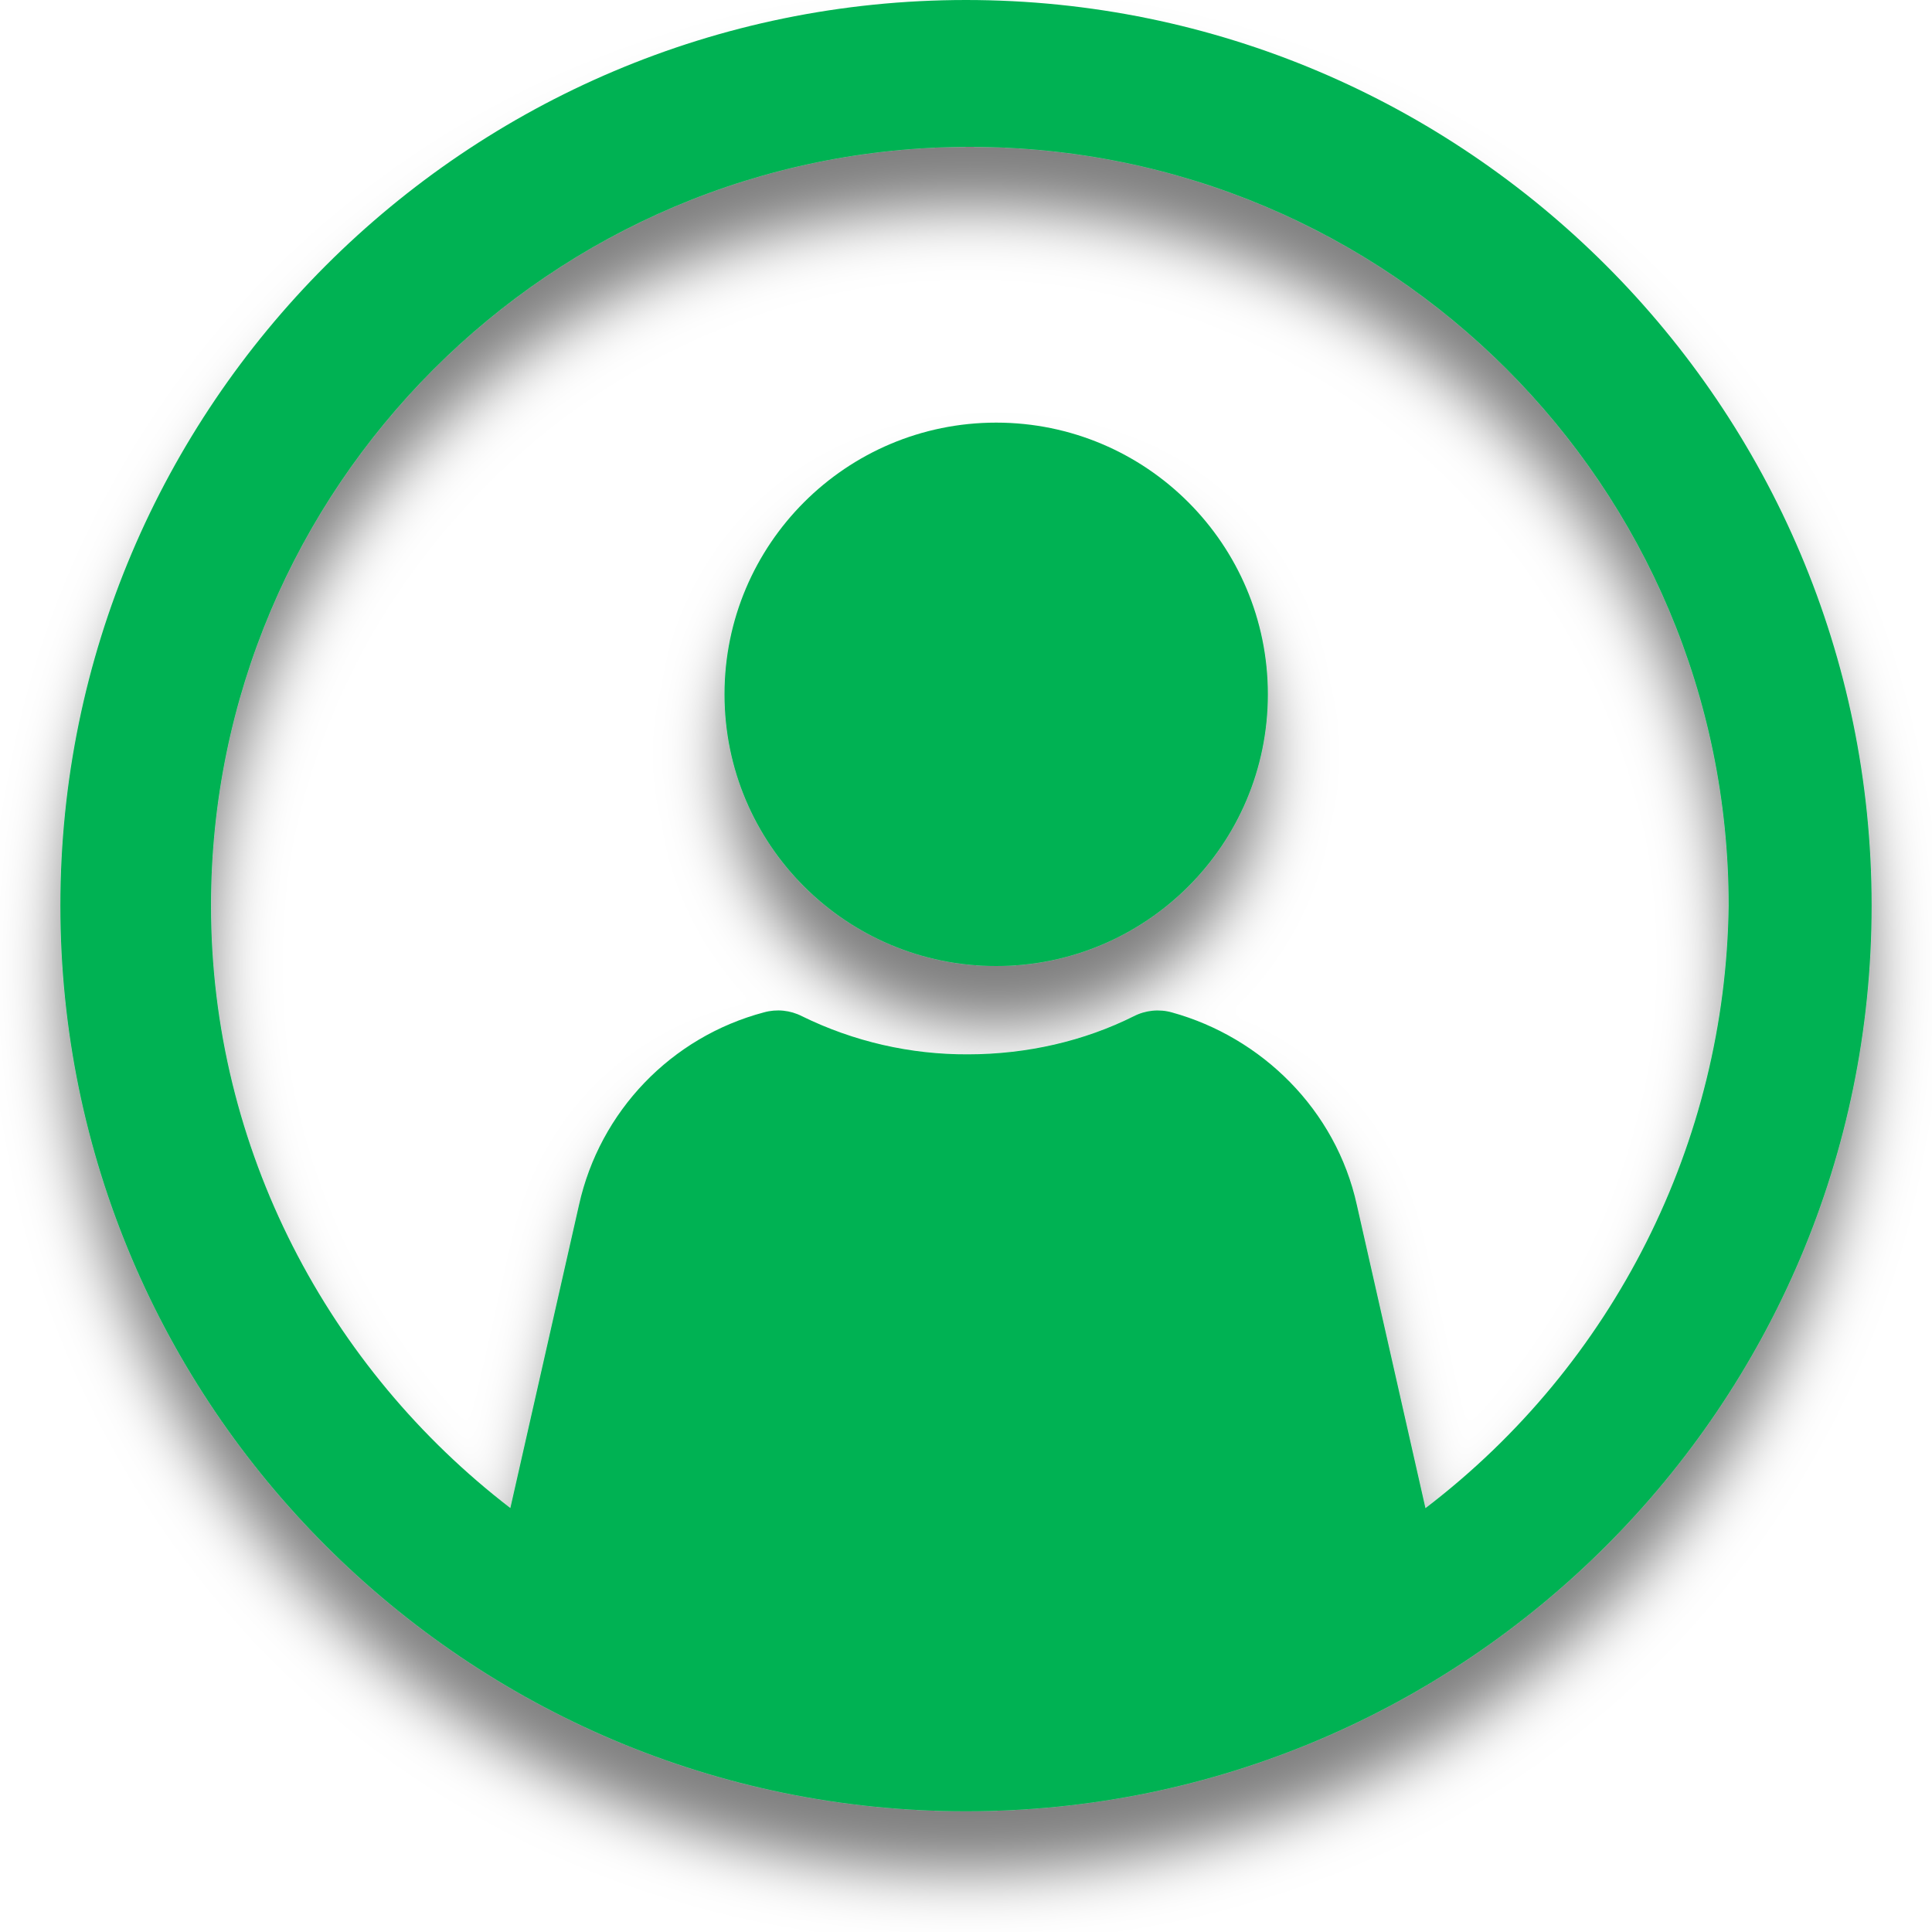
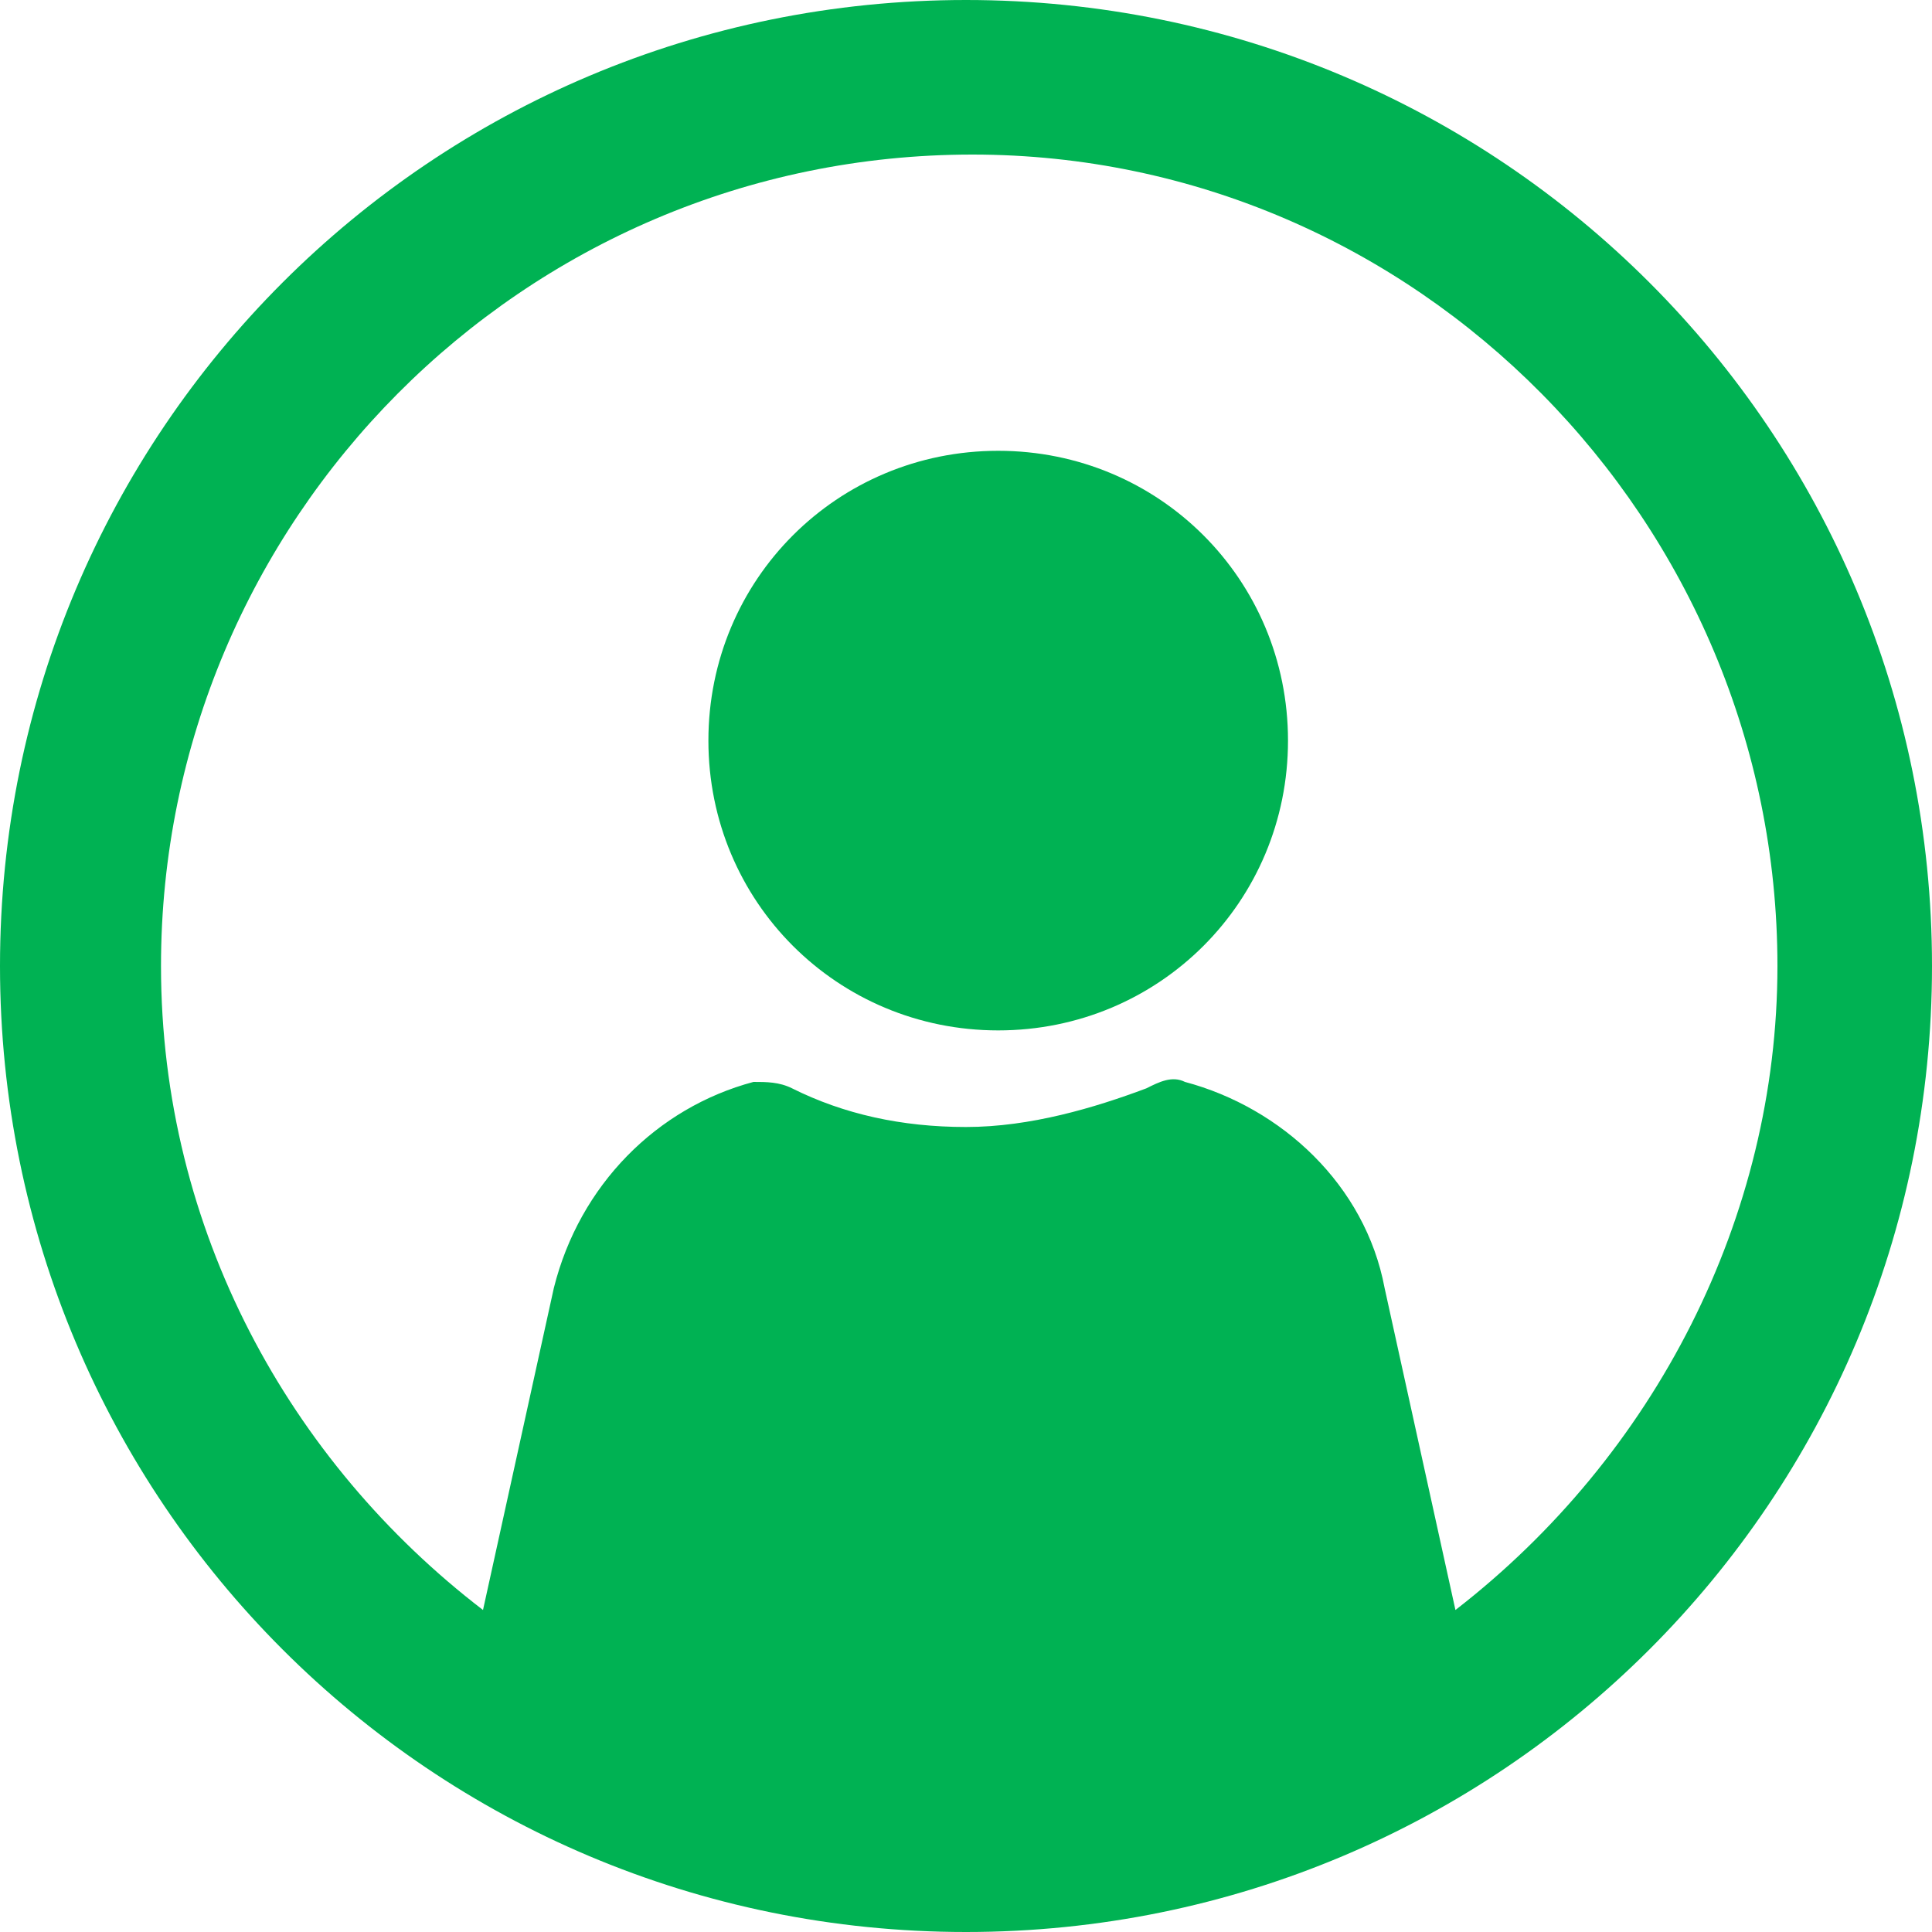
- <svg xmlns="http://www.w3.org/2000/svg" width="32" height="32" viewBox="0 0 32 32">
-   <defs>
-     <filter id="a" width="113.3%" height="113.3%" x="-6.7%" y="-3.3%" filterUnits="objectBoundingBox">
-       <feOffset dy="1" in="SourceAlpha" result="shadowOffsetOuter1" />
-       <feGaussianBlur in="shadowOffsetOuter1" result="shadowBlurOuter1" stdDeviation=".5" />
-       <feColorMatrix in="shadowBlurOuter1" result="shadowMatrixOuter1" values="0 0 0 0 0 0 0 0 0 0 0 0 0 0 0 0 0 0 0.5 0" />
-       <feMerge>
-         <feMergeNode in="shadowMatrixOuter1" />
-         <feMergeNode in="SourceGraphic" />
-       </feMerge>
-     </filter>
-   </defs>
-   <g fill="#00B253" fill-rule="evenodd" filter="url(#a)" transform="translate(1)">
-     <path d="M15.5 7a4.5 4.5 0 1 1 0 9 4.5 4.5 0 0 1 0-9" />
-     <path d="M22.61 24.979l-1.136-5.02c-.347-1.58-1.58-2.78-3.063-3.19a.868.868 0 0 0-.632.063c-.82.41-1.768.631-2.747.631a6.163 6.163 0 0 1-2.748-.631.868.868 0 0 0-.631-.064 4.255 4.255 0 0 0-3.063 3.19l-1.137 5.02c-3-2.304-4.958-5.936-4.958-9.978 0-6.916 5.621-12.568 12.568-12.568 6.948 0 12.569 5.62 12.569 12.568a12.758 12.758 0 0 1-5.021 9.979M15 0C6.726 0 0 6.726 0 15c0 8.274 6.726 15 15 15 8.274 0 15-6.726 15-15 0-8.274-6.726-15-15-15" />
-   </g>
+ <svg xmlns="http://www.w3.org/2000/svg" x="0px" y="0px" viewBox="0 0 30 30" width="30" height="30">
+   <path fill="#00B253" d="M15.5,7C18,7,20,9,20,11.5S18,16,15.5,16S11,14,11,11.5S13,7,15.5,7" />
+   <path fill="#00B253" d="M22.6,25l-1.1-5c-0.3-1.6-1.6-2.8-3.1-3.2c-0.2-0.1-0.4,0-0.6,0.1C17,17.2,16,17.5,15,17.5         c-1,0-1.9-0.2-2.7-0.6c-0.2-0.1-0.4-0.1-0.6-0.1c-1.5,0.4-2.7,1.6-3.1,3.2l-1.1,5c-3-2.3-5-5.9-5-10c0-6.9,5.6-12.6,12.6-12.6         C22,2.4,27.6,8.1,27.6,15C27.6,18.9,25.7,22.6,22.6,25 M15,0C6.7,0,0,6.7,0,15s6.7,15,15,15s15-6.7,15-15S23.3,0,15,0" />
</svg>
